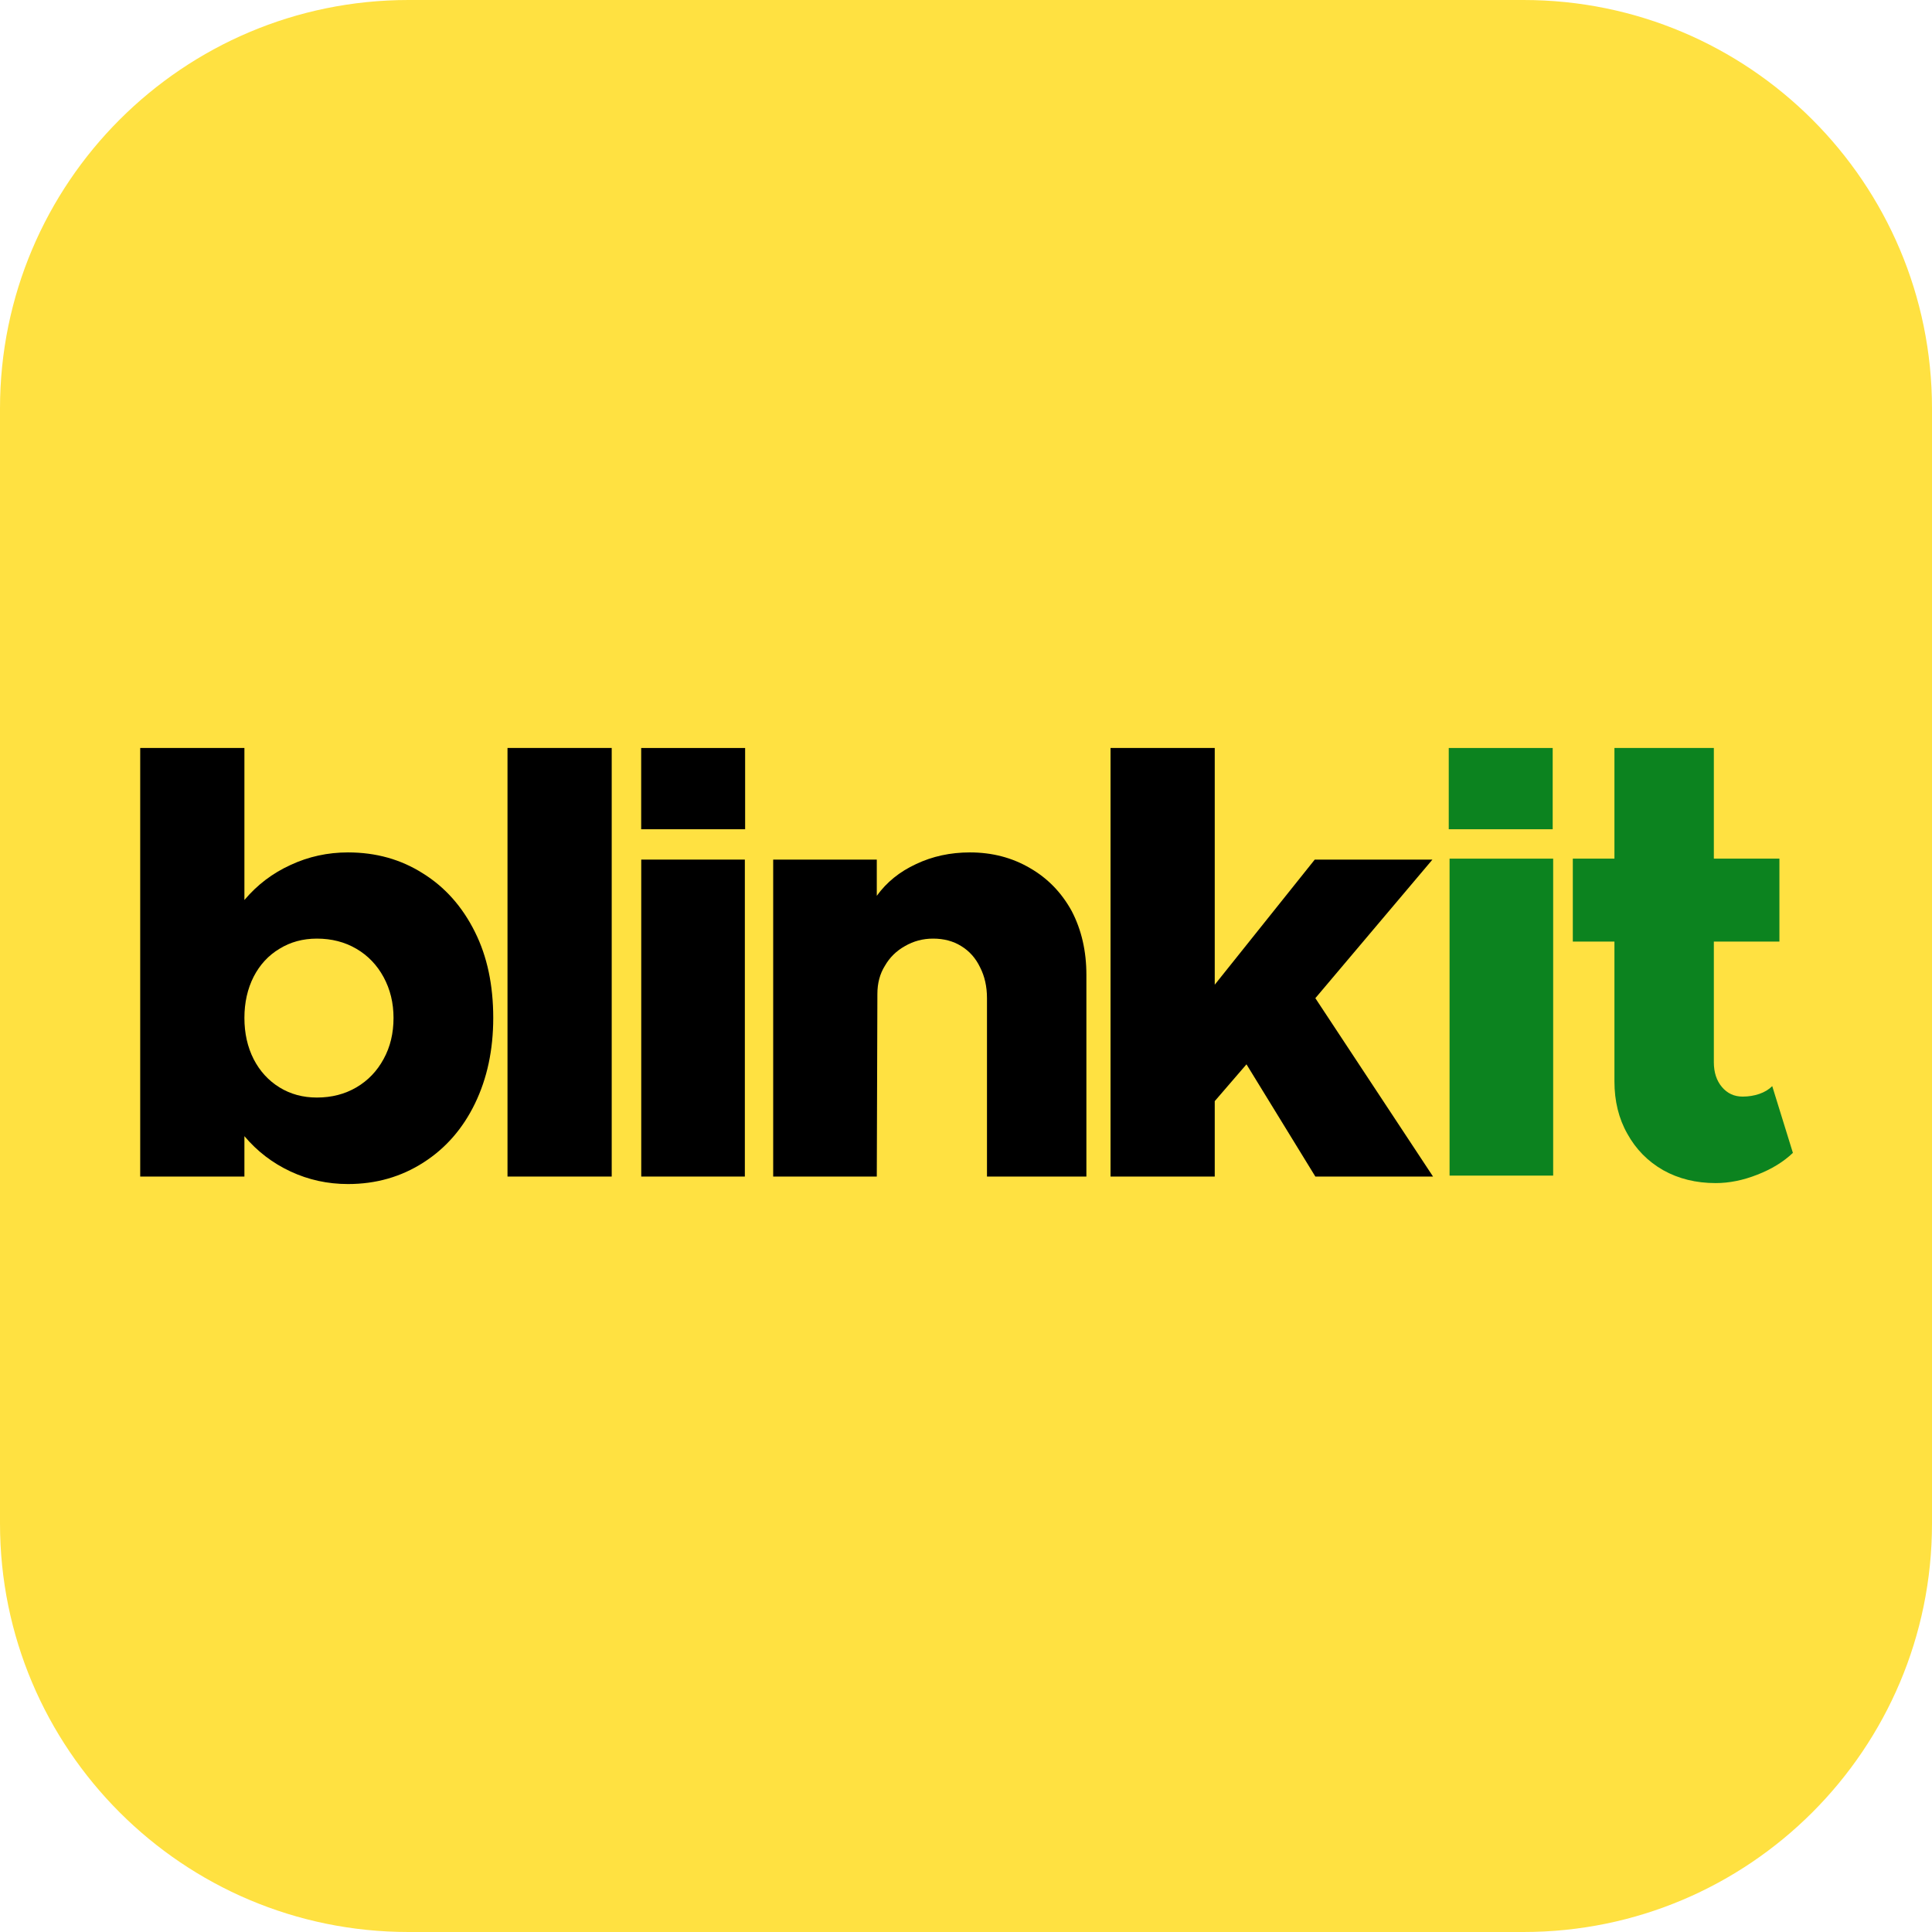
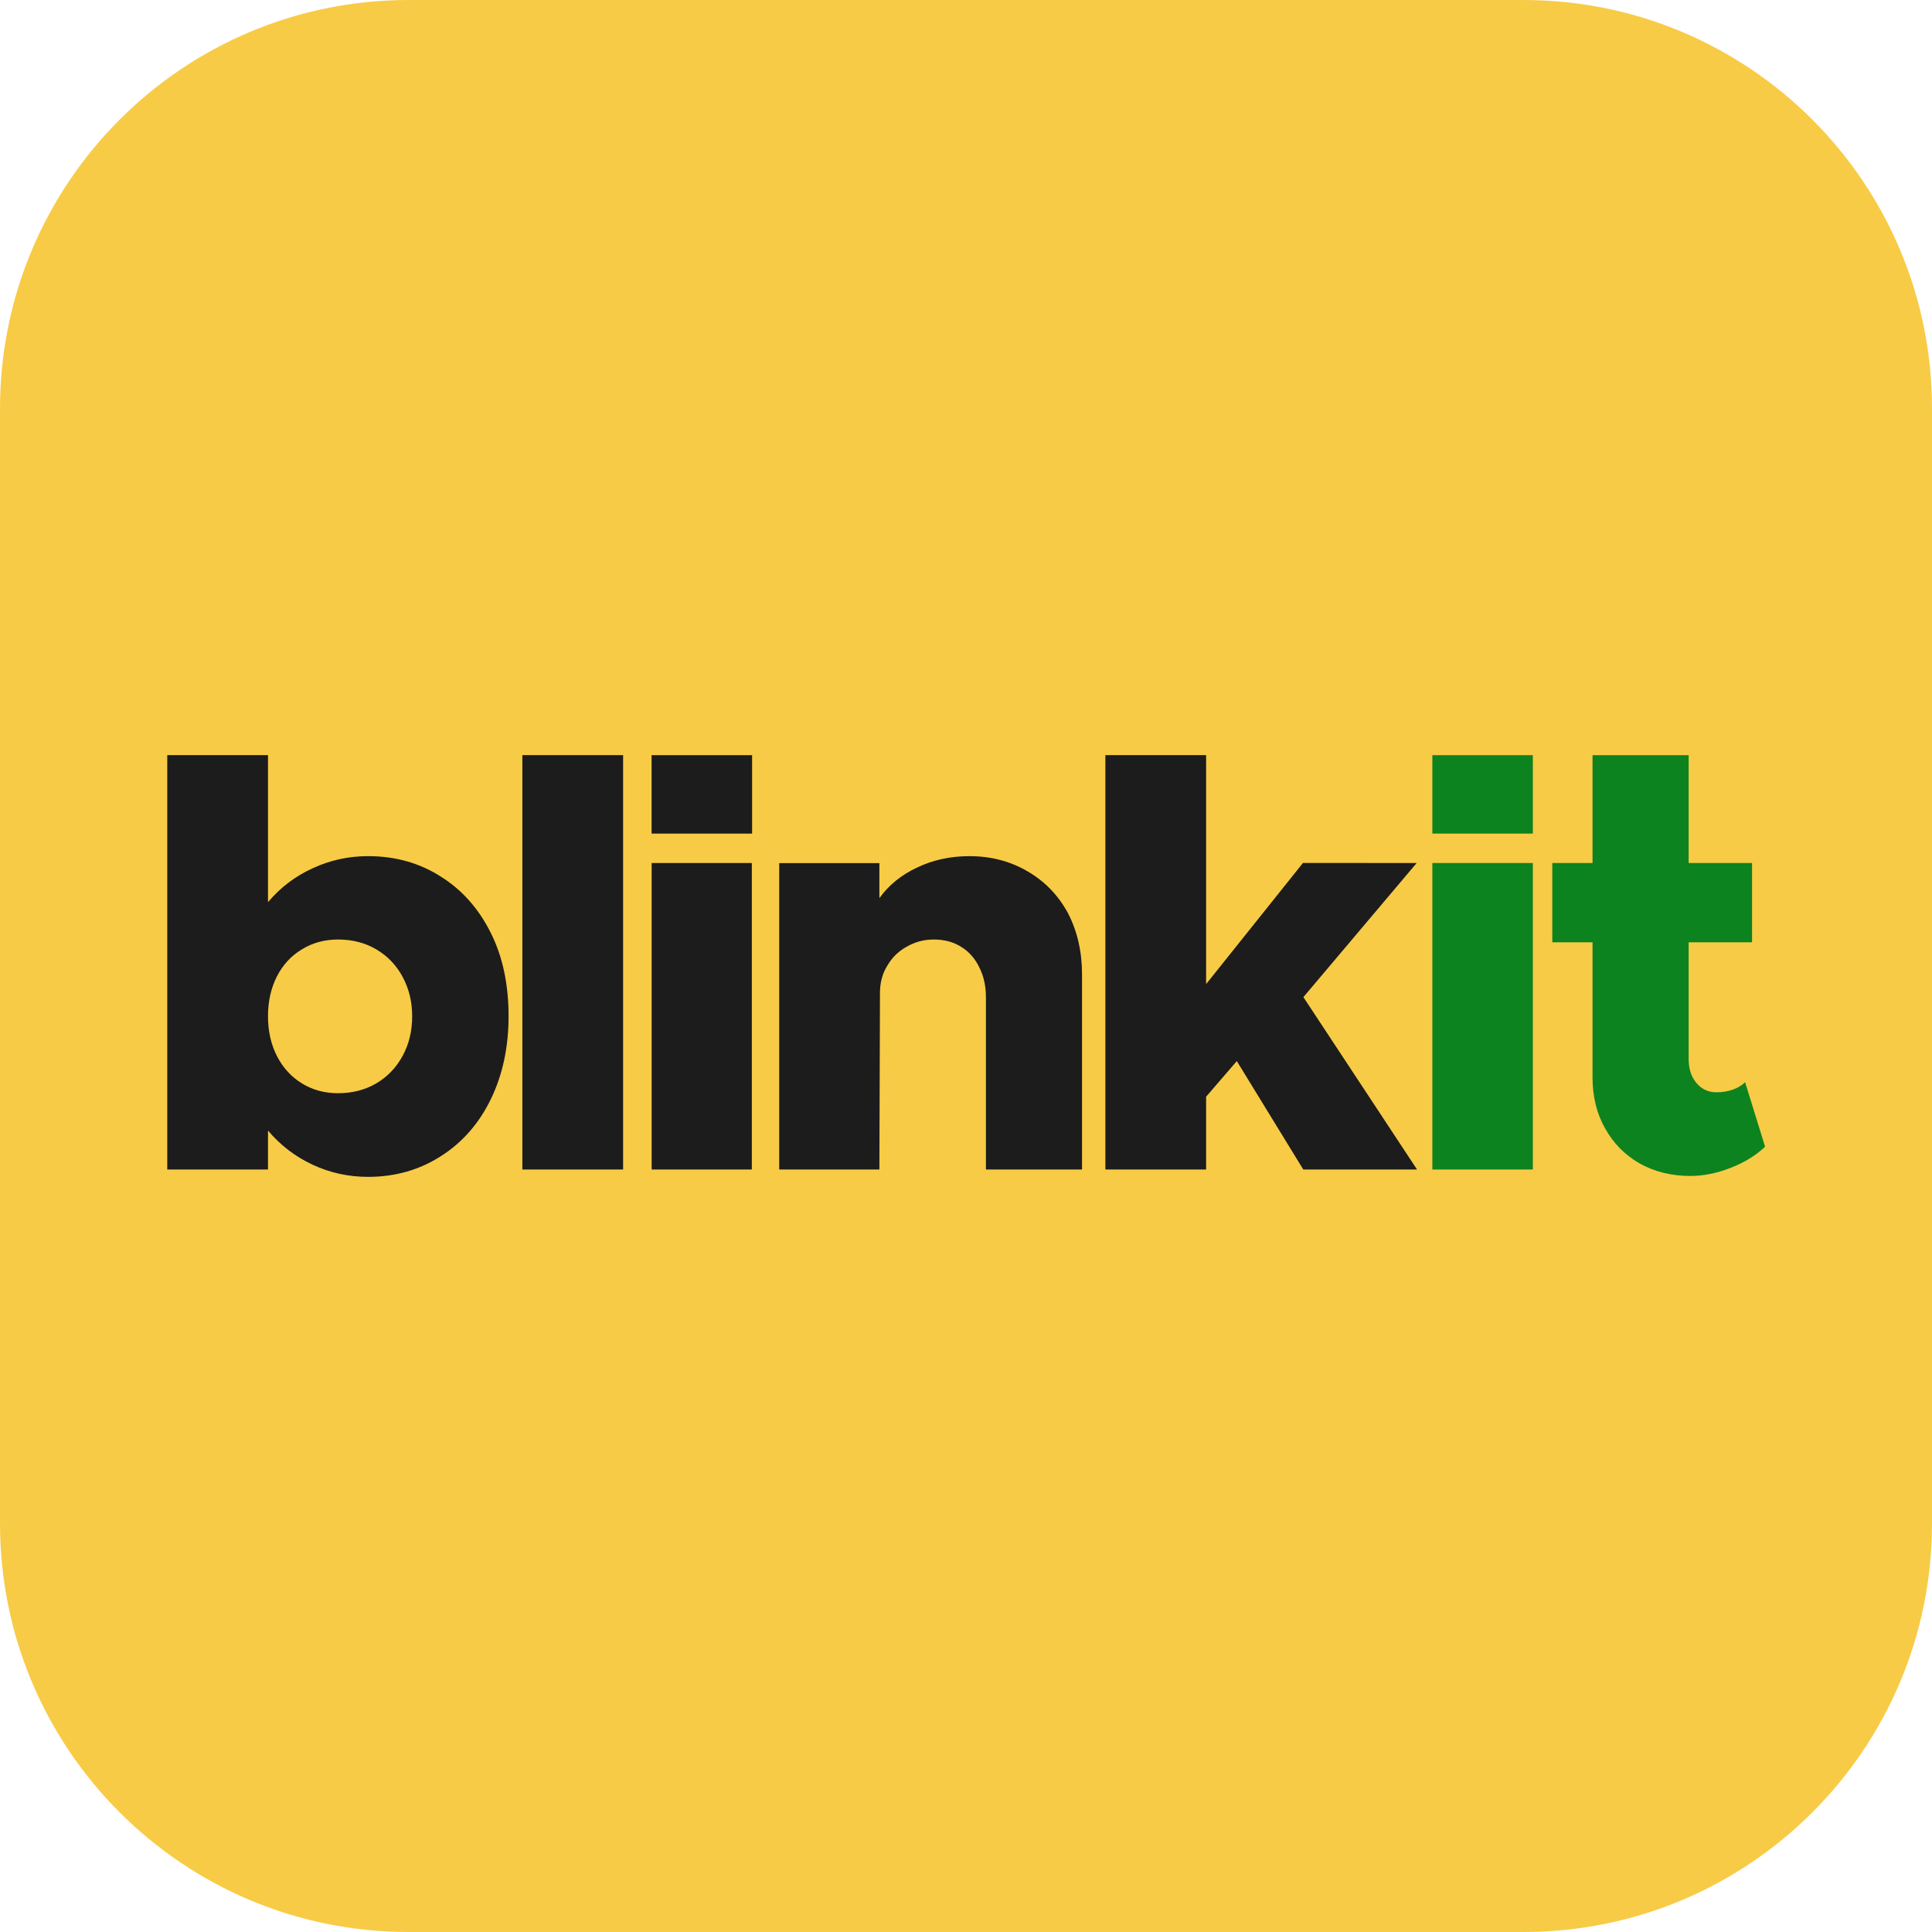
<svg xmlns="http://www.w3.org/2000/svg" width="3500" height="3500" viewBox="0 0 3500 3500" fill="none">
-   <rect width="3500" height="3500" rx="740" fill="#FFE141" />
-   <path d="M630.461 1544.23C681.09 1544.23 726.294 1556.88 766.074 1582.19C806.215 1607.13 837.678 1642.55 860.461 1688.46C882.52 1732.56 893.55 1784.43 893.55 1844.07C893.55 1901.91 882.52 1953.6 860.461 1999.15C838.401 2044.69 807.3 2080.3 767.159 2105.96C726.656 2131.99 681.09 2145 630.461 2145C593.575 2145 558.858 2137.41 526.311 2122.23C493.763 2107.05 465.918 2085.72 442.773 2058.25V2131.44H254V1355H442.773V1630.44C465.918 1602.97 493.763 1581.82 526.311 1567C558.858 1551.82 593.575 1544.23 630.461 1544.23ZM574.046 1988.3C600.807 1988.3 624.675 1982.16 645.65 1969.87C666.625 1957.58 683.079 1940.41 695.013 1918.36C706.947 1896.67 712.914 1871.91 712.914 1844.07C712.914 1816.96 706.947 1792.38 695.013 1770.33C683.079 1748.28 666.625 1731.11 645.65 1718.82C624.675 1706.53 600.807 1700.39 574.046 1700.39C548.732 1700.39 526.13 1706.53 506.24 1718.82C486.35 1730.75 470.8 1747.56 459.589 1769.25C448.378 1791.3 442.773 1816.24 442.773 1844.07C442.773 1871.91 448.378 1896.85 459.589 1918.9C470.8 1940.59 486.35 1957.58 506.24 1969.87C526.13 1982.16 548.732 1988.3 574.046 1988.3Z" fill="black" />
-   <path d="M919.393 2131.44V1355H1108.17V2131.44H919.393Z" fill="black" />
-   <path d="M1161.67 2131.44V1557.24H1349.36V2131.44H1161.67Z" fill="black" />
-   <path d="M1757.09 1544.23C1797.23 1544.23 1833.39 1553.63 1865.58 1572.43C1897.76 1590.86 1923.08 1616.89 1941.52 1650.5C1959.24 1684.48 1968.1 1722.98 1968.1 1766V2131.44H1788.01V1808.29C1788.01 1787.32 1783.85 1768.71 1775.53 1752.44C1767.58 1735.81 1756.19 1722.98 1741.36 1713.94C1726.89 1704.91 1709.9 1700.39 1690.37 1700.39C1671.92 1700.39 1654.93 1704.91 1639.38 1713.94C1623.83 1722.62 1611.71 1734.55 1603.03 1749.73C1593.99 1764.19 1589.47 1781.18 1589.47 1800.7L1588.39 2131.44H1400.7V1557.24H1588.39V1622.85C1606.11 1598.27 1629.79 1579.11 1659.45 1565.38C1689.1 1551.28 1721.65 1544.23 1757.09 1544.23Z" fill="black" />
-   <path d="M2382.88 1808.29L2596.07 2131.44H2382.88L2258.12 1928.12L2200.62 1994.81V2131.44H2011.85V1355H2200.62V1783.89L2381.8 1557.24H2594.98L2382.88 1808.29Z" fill="black" />
-   <path d="M1161.57 1355.06H1349.87V1502.26H1161.57V1355.06Z" fill="black" />
-   <path d="M2626.03 2129.72V1555.52H2813.71V2129.72H2626.03Z" fill="#0C831F" />
-   <path d="M3210.57 1967.6L3248 2088.52C3231 2104.78 3209.49 2117.98 3183.45 2128.1C3157.77 2138.22 3132.64 2143.28 3108.05 2143.28C3072.61 2143.28 3040.96 2135.51 3013.12 2119.96C2985.27 2104.06 2963.57 2082.01 2948.02 2053.81C2932.47 2026.34 2924.7 1994.71 2924.7 1958.93V1705.72H2849.3V1555.52H2924.7V1355.06H3104.79V1555.52H3223.59V1705.72H3104.79V1924.23C3104.79 1942.66 3109.67 1957.66 3119.44 1969.23C3129.2 1980.8 3141.68 1986.58 3156.87 1986.58C3167.72 1986.58 3177.84 1984.95 3187.25 1981.7C3196.65 1978.45 3204.42 1973.75 3210.57 1967.6Z" fill="#0C831F" />
-   <path d="M2624.54 1355.06H2812.84V1502.26H2624.54V1355.06Z" fill="#0C831F" />
+   <rect width="3500" height="3500" rx="740" fill="#F8CB46" />
+   <path d="M666.964 1551C715.913 1551 759.616 1563.24 798.076 1587.71C836.884 1611.83 867.302 1646.09 889.329 1690.48C910.656 1733.13 921.32 1783.3 921.32 1840.98C921.32 1896.91 910.656 1946.9 889.329 1990.95C868.001 2034.99 837.933 2069.43 799.124 2094.25C759.966 2119.42 715.913 2132 666.964 2132C631.302 2132 597.738 2124.66 566.271 2109.98C534.804 2095.29 507.883 2074.67 485.507 2048.1V2118.67H303L303 1368H485.507V1634.38C507.883 1607.81 534.804 1587.36 566.271 1573.03C597.738 1558.34 631.302 1551 666.964 1551ZM612.422 1980.46C638.295 1980.46 661.37 1974.52 681.649 1962.63C701.927 1950.74 717.836 1934.14 729.373 1912.82C740.911 1891.84 746.68 1867.89 746.68 1840.98C746.68 1814.76 740.911 1790.99 729.373 1769.66C717.836 1748.34 701.927 1731.73 681.649 1719.85C661.37 1707.96 638.295 1702.02 612.422 1702.02C587.948 1702.02 566.096 1707.96 546.867 1719.85C527.637 1731.39 512.603 1747.64 501.764 1768.61C490.926 1789.94 485.507 1814.06 485.507 1840.98C485.507 1867.89 490.926 1892.02 501.764 1913.34C512.603 1934.31 527.637 1950.74 546.867 1962.63C566.096 1974.52 587.948 1980.46 612.422 1980.46Z" fill="#1C1C1C" />
+   <path d="M946.305 2118.67V1368H1128.81V2118.67H946.305Z" fill="#1C1C1C" />
+   <path d="M1180.54 2118.67V1563.44H1362V2118.67H1180.54Z" fill="#1C1C1C" />
+   <path d="M1756.19 1551C1795 1551 1829.97 1560.09 1861.08 1578.27C1892.2 1596.1 1916.67 1621.27 1934.5 1653.78C1951.64 1686.64 1960.2 1723.87 1960.2 1765.47V2118.67H1786.09V1806.37C1786.09 1786.09 1782.07 1768.09 1774.02 1752.36C1766.33 1736.28 1755.32 1723.87 1740.98 1715.13C1727 1706.39 1710.57 1702.02 1691.69 1702.02C1673.86 1702.02 1657.42 1706.39 1642.39 1715.13C1627.35 1723.52 1615.64 1735.06 1607.25 1749.74C1598.51 1763.72 1594.14 1780.15 1594.14 1799.03L1593.09 2118.67H1411.63V1563.59H1593.09V1627.04C1610.22 1603.27 1633.12 1584.74 1661.79 1571.45C1690.46 1557.82 1721.93 1551 1756.19 1551Z" fill="#1C1C1C" />
+   <path d="M2361.21 1806.37L2567.1 2118.67H2361L2240.59 1922.25L2185 1986.75V2118.67H2002.49V1368H2185V1782.77L2360.46 1563.3L2566.42 1563.44L2361.21 1806.37Z" fill="#1C1C1C" />
+   <path d="M1180.44 1368.06H1362.5V1510.14H1180.44V1368.06Z" fill="#1C1C1C" />
+   <path d="M2594.84 2118.71V1563.44H2776.9V2118.71H2594.84Z" fill="#0C831F" />
+   <path d="M3161.43 1960.44L3197.61 2077.37C3181.18 2093.11 3160.38 2105.86 3135.2 2115.65C3110.38 2125.44 3086.08 2130.34 3062.31 2130.34C3028.04 2130.34 2997.45 2122.82 2970.53 2107.79C2943.61 2092.41 2922.63 2071.08 2907.59 2043.81C2892.56 2017.25 2885.04 1986.66 2885.04 1952.05V1707.06H2812.15V1563.44H2885.04V1368.06H3059.16V1563.44H3174.01V1707.06H3059.16V1918.49C3059.16 1936.32 3063.88 1950.83 3073.32 1962.01C3082.76 1973.2 3094.82 1978.79 3109.51 1978.79C3119.99 1978.79 3129.78 1977.22 3138.87 1974.07C3147.96 1970.93 3155.48 1966.38 3161.43 1960.44Z" fill="#0C831F" />
+   <path d="M2594.84 1368.06H2776.9V1510.14H2594.84V1368.06Z" fill="#0C831F" />
</svg>
